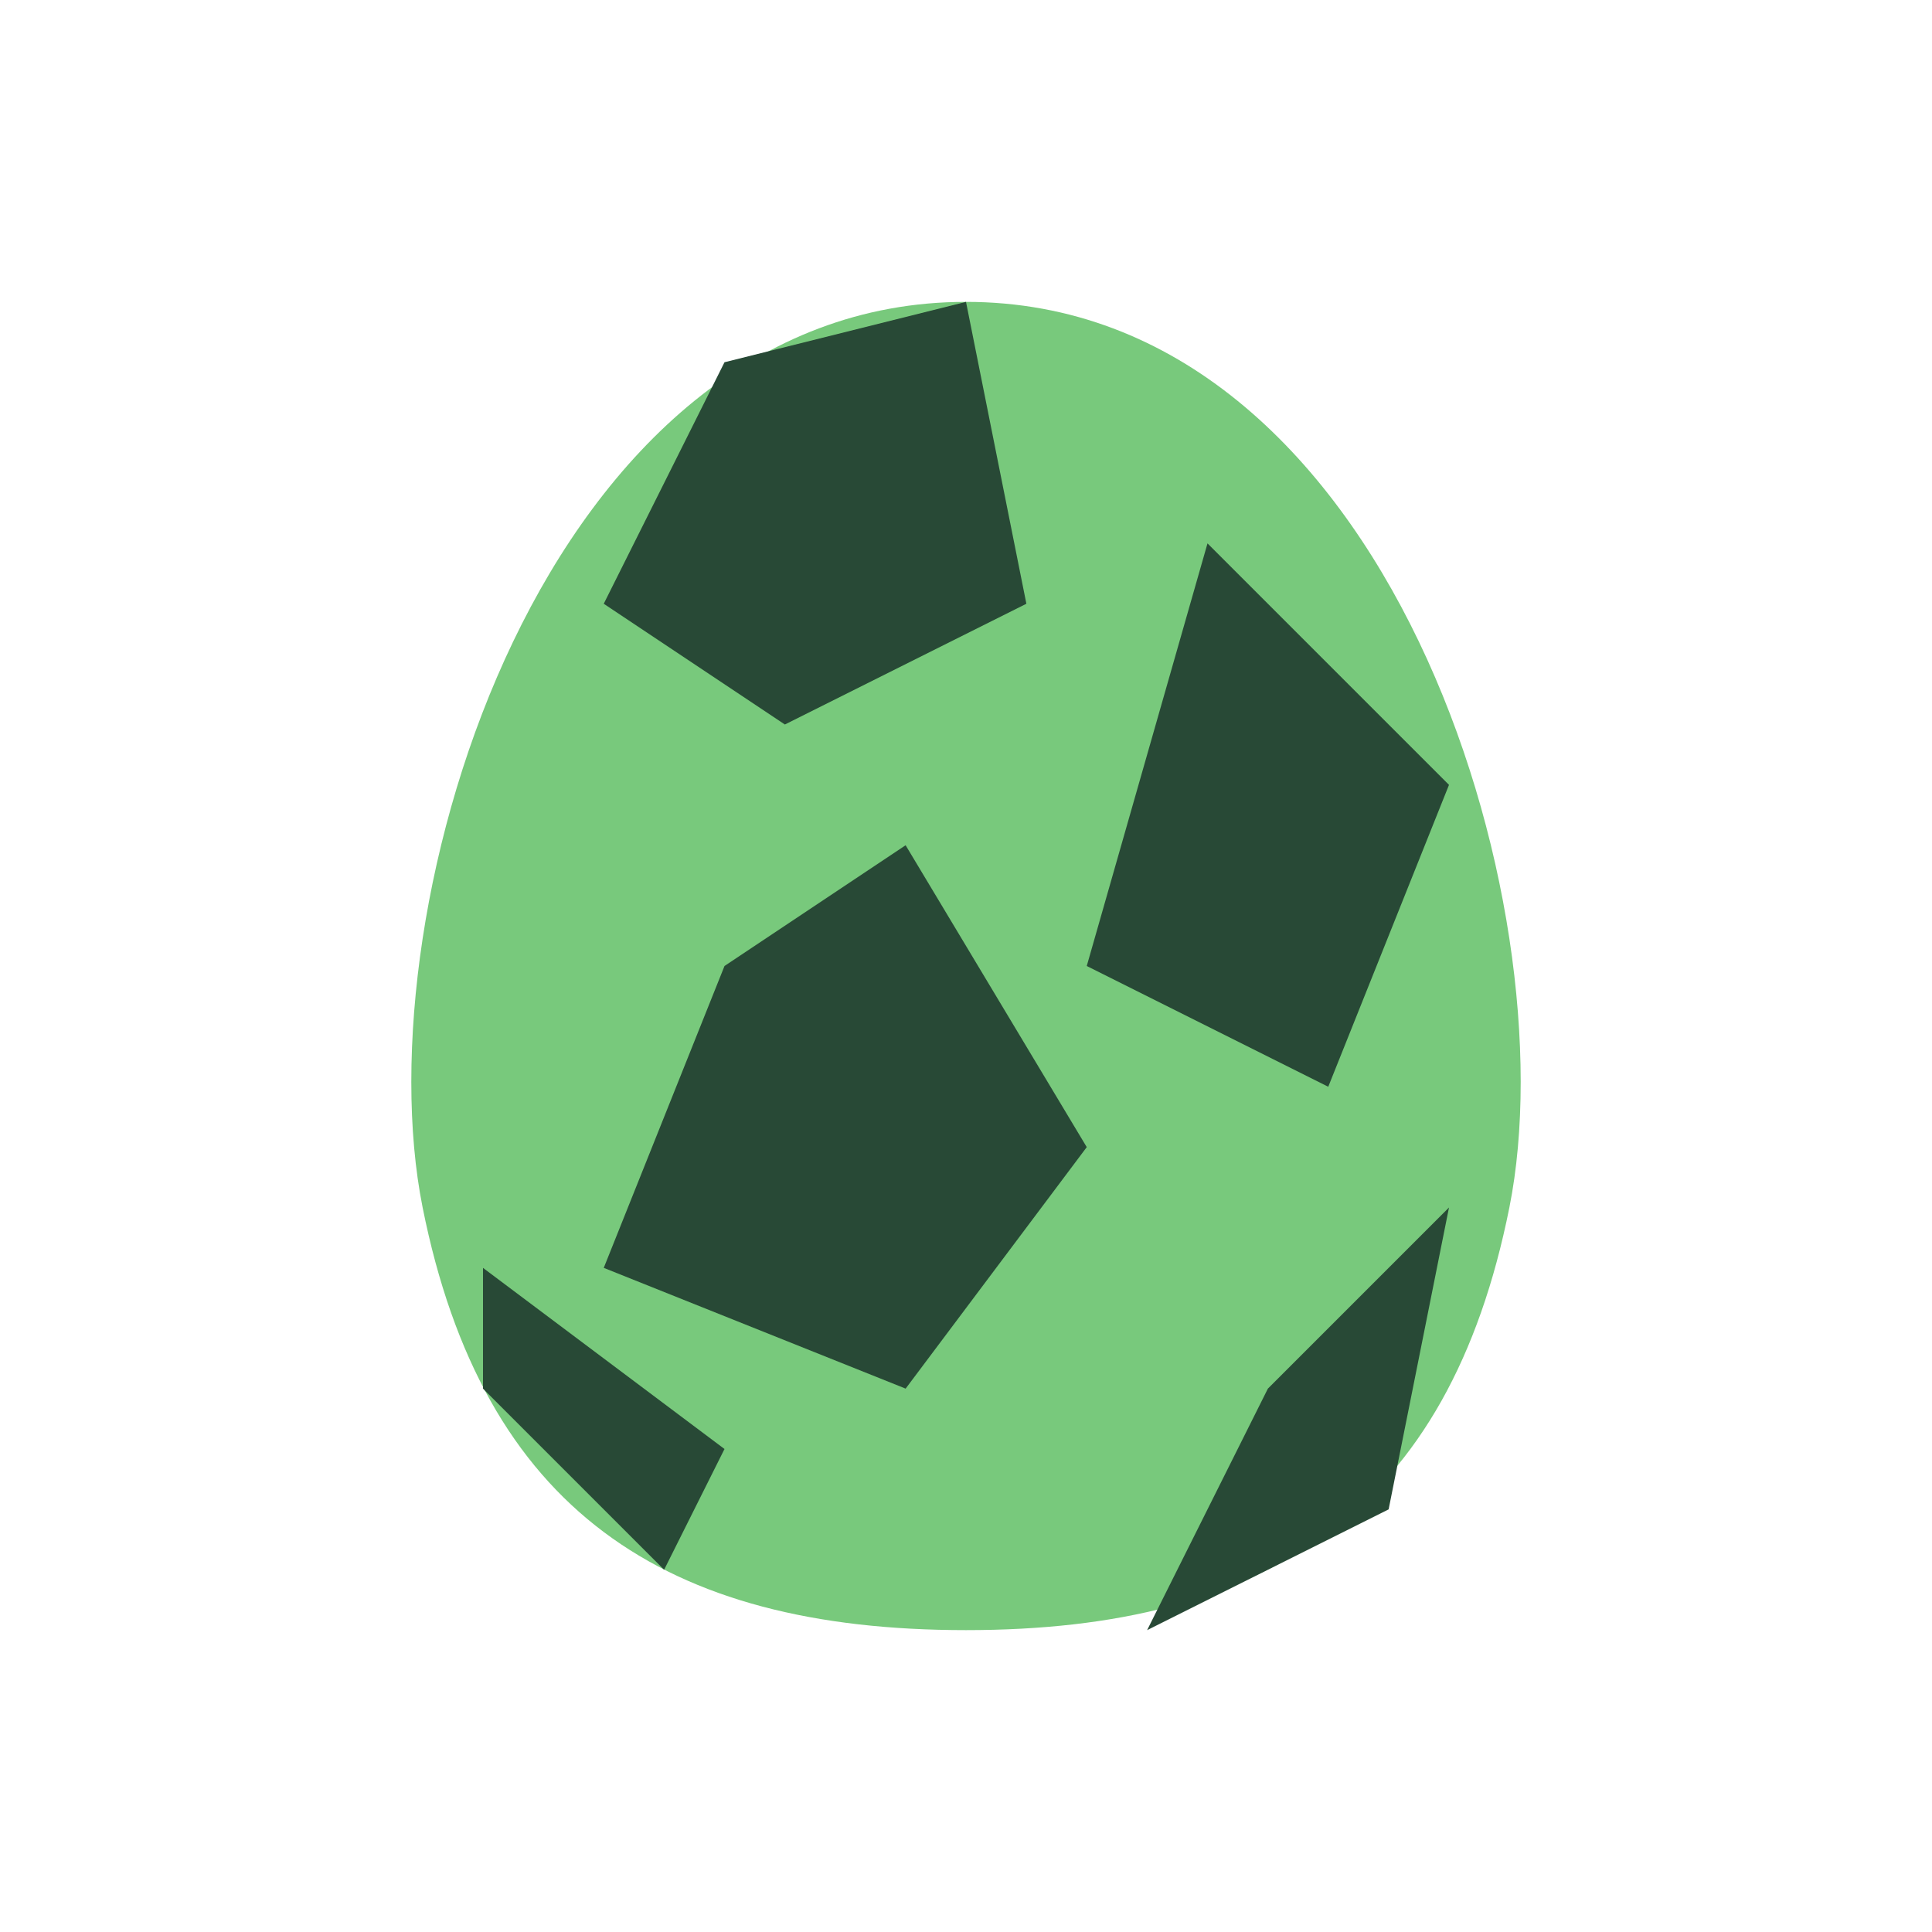
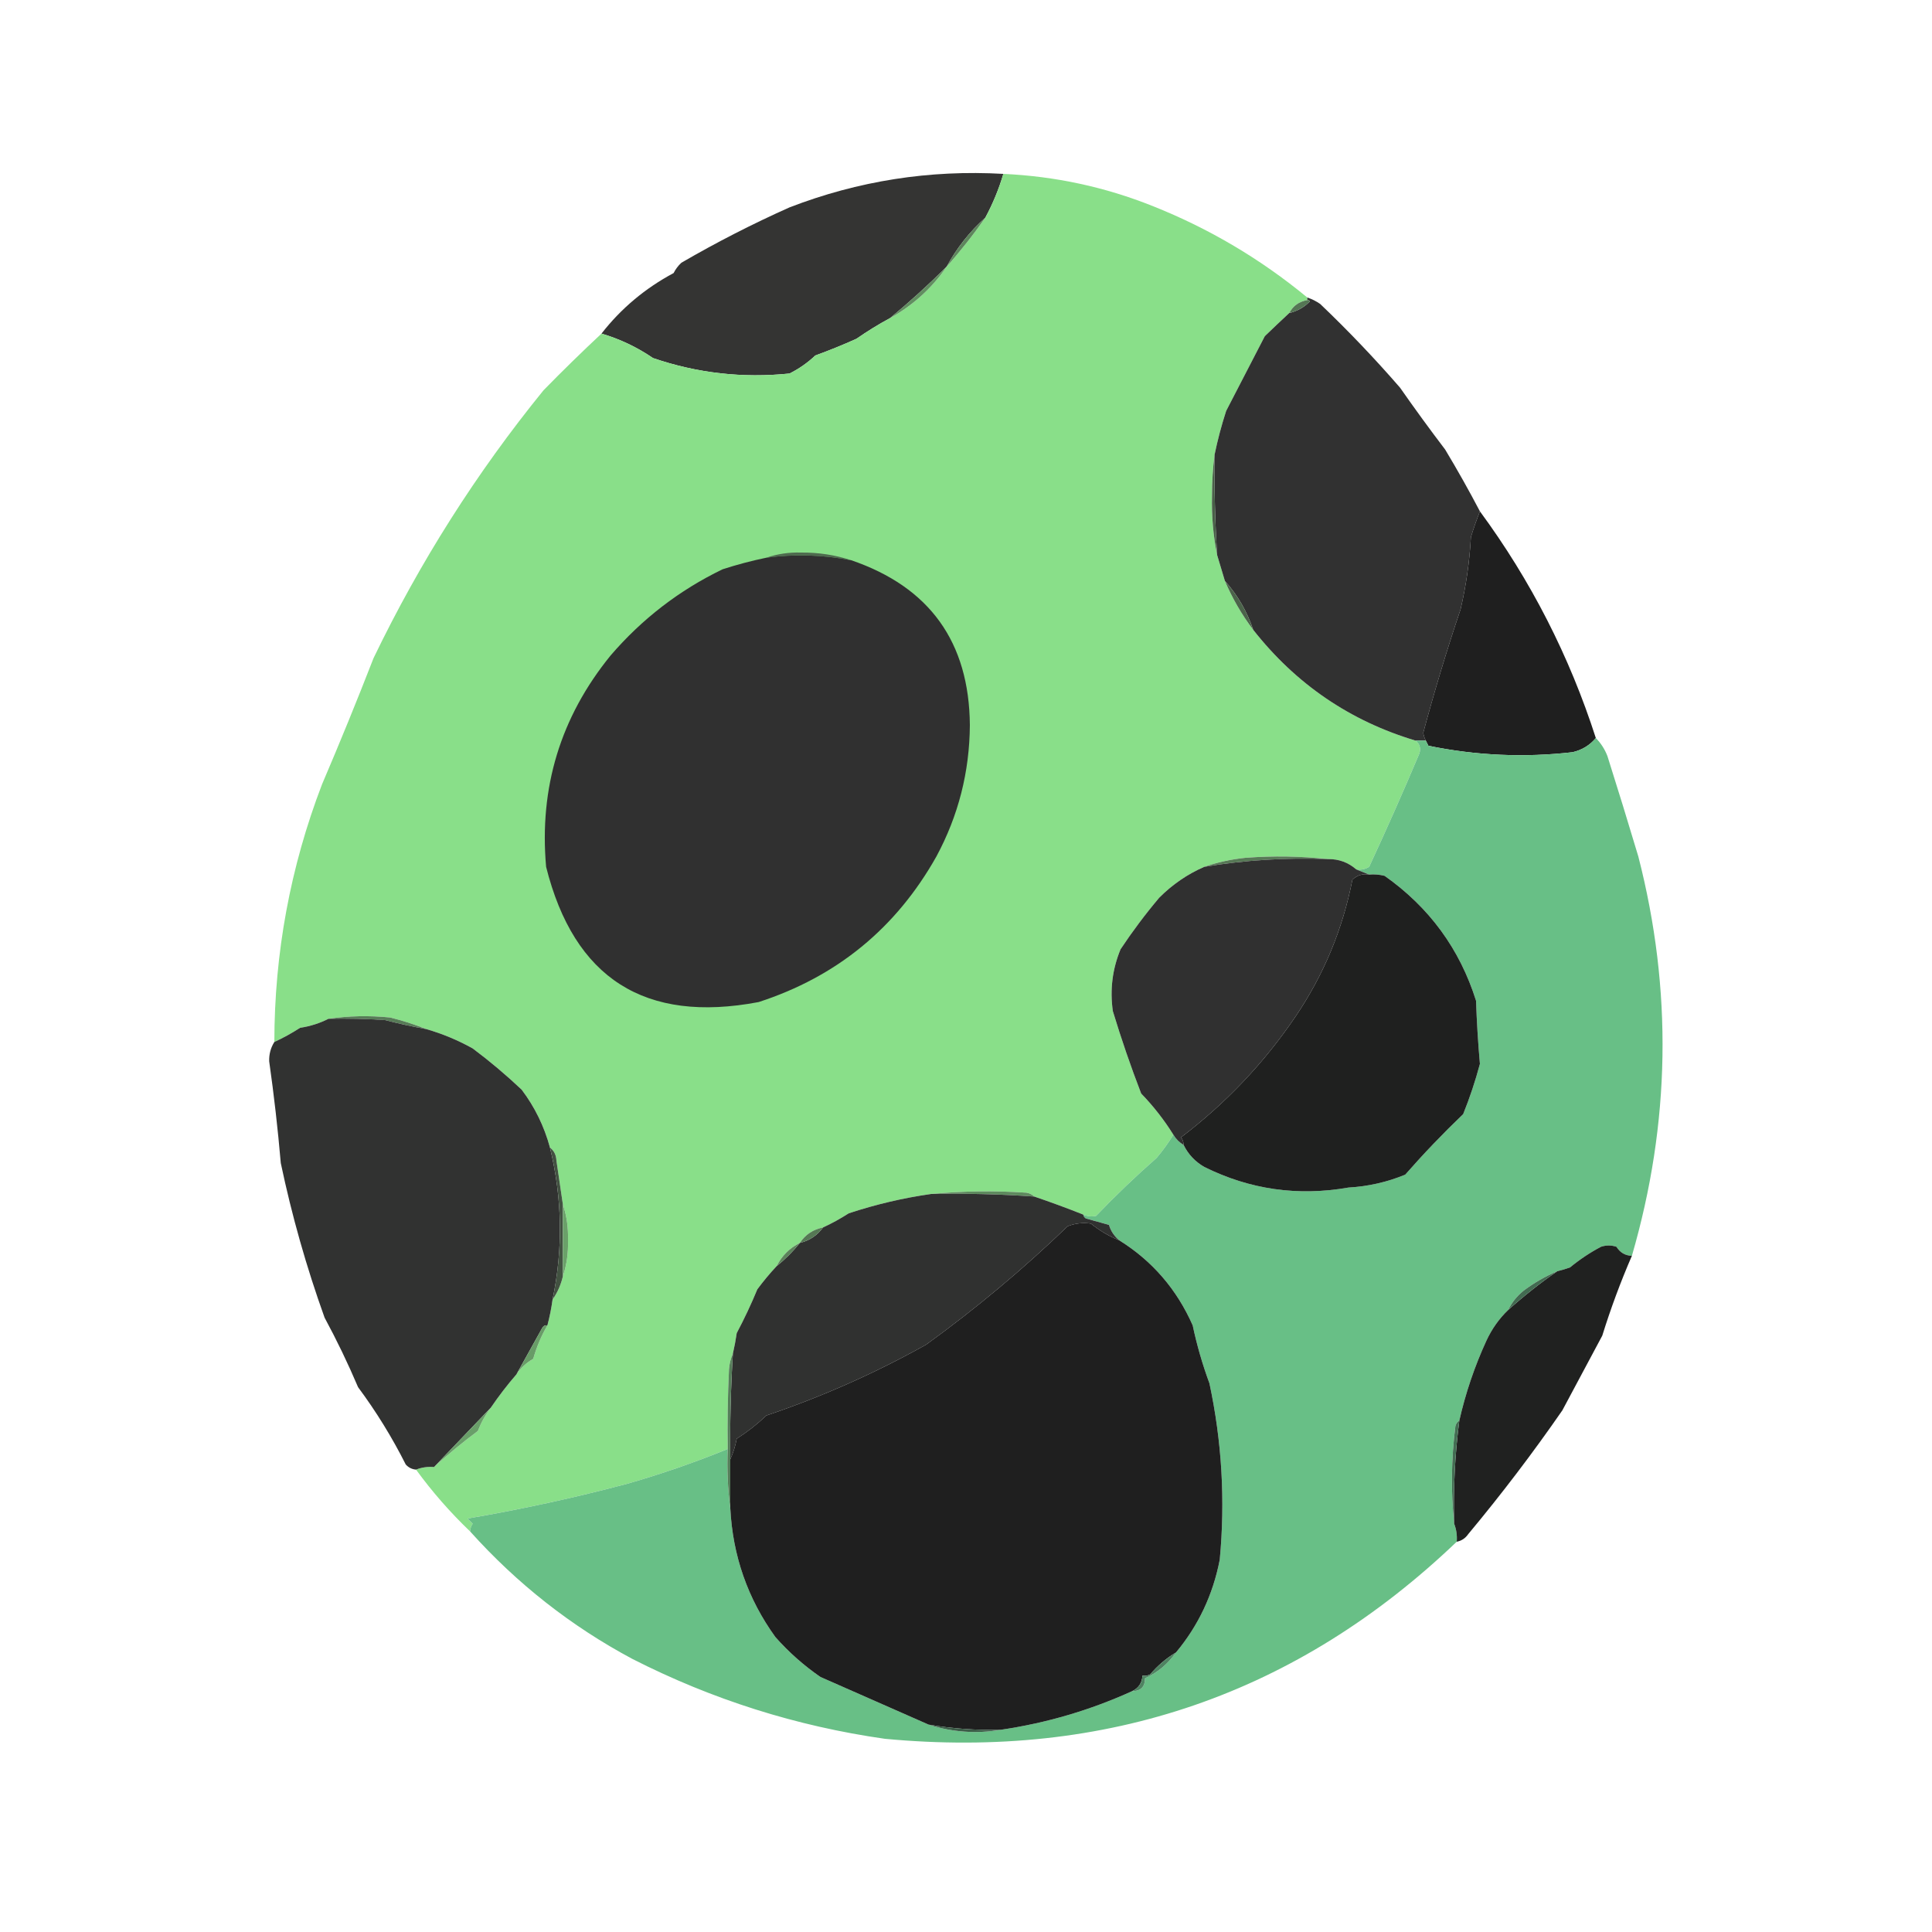
- <svg xmlns="http://www.w3.org/2000/svg" viewBox="0 0 32 32">
-   <g transform="translate(4 4) scale(1)">
-     <path d="M12 1c7 0 10 10 9 15-1 5-4 7-9 7S4 21 3 16C2 11 5 1 12 1Z" fill="#78c97c" />
-     <path d="m8 2 4-1 1 5-4 2-3-2Zm8 3 4 4-2 5-4-2Zm-8 7 3-2 3 5-3 4-5-2Zm-4 5 4 3-1 2-3-3Zm13 2 3-3-1 5-4 2Z" fill="#284936" />
+ <svg xmlns="http://www.w3.org/2000/svg" version="1.1" width="750px" height="750px" style="shape-rendering:geometricPrecision; text-rendering:geometricPrecision; image-rendering:optimizeQuality; fill-rule:evenodd; clip-rule:evenodd">
+   <g>
+     <path style="opacity:0.98" fill="#30302f" d="M 389.5,67.5 C 387.747,73.431 385.413,79.098 382.5,84.5C 376.418,89.922 371.418,96.255 367.5,103.5C 360.486,110.514 353.153,117.181 345.5,123.5C 341.055,125.894 336.722,128.56 332.5,131.5C 327.289,133.853 321.956,136.02 316.5,138C 313.516,140.826 310.183,143.159 306.5,145C 288.357,146.873 270.69,144.873 253.5,139C 247.298,134.771 240.631,131.604 233.5,129.5C 241.078,119.77 250.412,111.936 261.5,106C 262.257,104.488 263.257,103.154 264.5,102C 278.114,94.091 292.114,86.925 306.5,80.5C 333.189,70.204 360.856,65.871 389.5,67.5 Z" />
+   </g>
+   <g>
+     <path style="opacity:1" fill="#89df89" d="M 389.5,67.5 C 409.652,68.429 428.986,72.595 447.5,80C 469.365,88.702 489.365,100.535 507.5,115.5C 507.5,115.833 507.5,116.167 507.5,116.5C 504.284,117.065 501.951,118.732 500.5,121.5C 497.346,124.432 494.179,127.432 491,130.5C 486.034,140.147 481.034,149.814 476,159.5C 474.178,165.119 472.678,170.786 471.5,176.5C 470.834,181.656 470.501,186.989 470.5,192.5C 470.311,200.394 470.978,208.061 472.5,215.5C 473.489,218.726 474.489,222.06 475.5,225.5C 478.412,232.332 482.079,238.666 486.5,244.5C 503.051,265.543 524.051,279.876 549.5,287.5C 551.14,288.79 551.64,290.457 551,292.5C 544.728,307.368 538.228,322.035 531.5,336.5C 529.955,337.452 528.288,337.785 526.5,337.5C 523.366,334.769 519.699,333.436 515.5,333.5C 505.008,332.341 494.341,332.175 483.5,333C 477.897,333.576 472.564,334.743 467.5,336.5C 460.943,339.368 455.11,343.368 450,348.5C 444.615,354.884 439.615,361.55 435,368.5C 431.83,376.187 430.83,384.187 432,392.5C 435.297,403.36 438.963,414.026 443,424.5C 447.763,429.422 451.93,434.756 455.5,440.5C 453.627,443.566 451.461,446.566 449,449.5C 440.837,456.663 433.004,464.163 425.5,472C 423.803,472.384 422.137,472.218 420.5,471.5C 414.255,469.012 407.922,466.678 401.5,464.5C 400.737,463.732 399.737,463.232 398.5,463C 385.993,462.173 373.66,462.34 361.5,463.5C 350.738,465.021 340.071,467.521 329.5,471C 326.182,473.129 322.849,474.962 319.5,476.5C 315.63,477.263 312.63,479.263 310.5,482.5C 306.5,484.5 303.5,487.5 301.5,491.5C 298.864,494.31 296.364,497.31 294,500.5C 291.612,506.277 288.945,511.944 286,517.5C 285.605,520.207 285.105,522.873 284.5,525.5C 283.691,527.292 283.191,529.292 283,531.5C 282.5,541.828 282.334,552.161 282.5,562.5C 269.856,567.66 256.856,572.16 243.5,576C 223.046,581.428 202.38,585.928 181.5,589.5C 182.167,590.167 182.833,590.833 183.5,591.5C 182.873,592.417 182.539,593.417 182.5,594.5C 174.755,587.092 167.755,579.092 161.5,570.5C 163.717,569.631 166.05,569.298 168.5,569.5C 173.852,564.629 179.519,559.962 185.5,555.5C 186.761,552.248 188.428,549.248 190.5,546.5C 193.603,541.948 196.936,537.614 200.5,533.5C 202.143,531.027 204.31,529.027 207,527.5C 208.309,522.889 210.142,518.556 212.5,514.5C 213.374,511.211 214.041,507.877 214.5,504.5C 216.419,501.736 217.752,498.736 218.5,495.5C 219.979,491.091 220.646,486.424 220.5,481.5C 220.646,476.576 219.979,471.909 218.5,467.5C 217.669,461.844 216.835,456.177 216,450.5C 215.901,448.347 215.067,446.681 213.5,445.5C 211.25,437.216 207.583,429.716 202.5,423C 196.46,417.291 190.126,411.957 183.5,407C 177.794,403.819 171.794,401.319 165.5,399.5C 160.977,397.7 156.31,396.2 151.5,395C 143.323,394.177 135.323,394.344 127.5,395.5C 124.141,397.219 120.475,398.386 116.5,399C 113.26,401.091 109.926,402.924 106.5,404.5C 106.538,369.927 112.705,336.593 125,304.5C 131.923,288.314 138.59,271.981 145,255.5C 162.988,218.167 184.988,183.5 211,151.5C 218.342,143.992 225.842,136.658 233.5,129.5C 240.631,131.604 247.298,134.771 253.5,139C 270.69,144.873 288.357,146.873 306.5,145C 310.183,143.159 313.516,140.826 316.5,138C 321.956,136.02 327.289,133.853 332.5,131.5C 336.722,128.56 341.055,125.894 345.5,123.5C 354.491,118.502 361.825,111.835 367.5,103.5C 372.858,97.472 377.858,91.139 382.5,84.5C 385.413,79.098 387.747,73.431 389.5,67.5 Z" />
+   </g>
+   <g>
+     <path style="opacity:1" fill="#5d865c" d="M 382.5,84.5 C 377.858,91.139 372.858,97.472 367.5,103.5C 371.418,96.255 376.418,89.922 382.5,84.5 Z" />
+   </g>
+   <g>
+     <path style="opacity:0.993" fill="#303030" d="M 507.5,116.5 C 507.5,116.167 507.5,115.833 507.5,115.5C 509.255,116.072 510.922,116.906 512.5,118C 523.353,128.353 533.686,139.186 543.5,150.5C 549.241,158.715 555.074,166.715 561,174.5C 565.756,182.406 570.256,190.406 574.5,198.5C 573.203,201.79 572.036,205.123 571,208.5C 570.485,217.955 569.151,227.289 567,236.5C 561.654,252.371 556.82,268.371 552.5,284.5C 552.685,285.584 553.018,286.584 553.5,287.5C 552.167,287.5 550.833,287.5 549.5,287.5C 524.051,279.876 503.051,265.543 486.5,244.5C 484.102,237.363 480.436,231.03 475.5,225.5C 474.489,222.06 473.489,218.726 472.5,215.5C 471.673,202.518 471.339,189.518 471.5,176.5C 472.678,170.786 474.178,165.119 476,159.5C 481.034,149.814 486.034,140.147 491,130.5C 494.179,127.432 497.346,124.432 500.5,121.5C 503.593,120.786 506.26,119.286 508.5,117C 508.272,116.601 507.938,116.435 507.5,116.5 Z" />
+   </g>
+   <g>
+     <path style="opacity:1" fill="#547654" d="M 507.5,116.5 C 507.938,116.435 508.272,116.601 508.5,117C 506.26,119.286 503.593,120.786 500.5,121.5C 501.951,118.732 504.284,117.065 507.5,116.5 Z" />
+   </g>
+   <g>
+     <path style="opacity:1" fill="#618e60" d="M 367.5,103.5 C 361.825,111.835 354.491,118.502 345.5,123.5C 353.153,117.181 360.486,110.514 367.5,103.5 Z" />
+   </g>
+   <g>
+     <path style="opacity:0.993" fill="#1e1e1e" d="M 574.5,198.5 C 594.242,225.315 609.242,254.648 619.5,286.5C 617.181,289.294 614.181,291.128 610.5,292C 591.705,294.159 573.039,293.326 554.5,289.5C 554.137,288.817 553.804,288.15 553.5,287.5C 553.018,286.584 552.685,285.584 552.5,284.5C 556.82,268.371 561.654,252.371 567,236.5C 569.151,227.289 570.485,217.955 571,208.5C 572.036,205.123 573.203,201.79 574.5,198.5 Z" />
+   </g>
+   <g>
+     <path style="opacity:1" fill="#496048" d="M 471.5,176.5 C 471.339,189.518 471.673,202.518 472.5,215.5C 470.978,208.061 470.311,200.394 470.5,192.5C 470.501,186.989 470.834,181.656 471.5,176.5 Z" />
+   </g>
+   <g>
+     <path style="opacity:1" fill="#4e6a4e" d="M 330.5,217.5 C 319.553,215.376 308.553,215.042 297.5,216.5C 301.742,215.032 306.242,214.366 311,214.5C 317.799,214.446 324.299,215.446 330.5,217.5 Z" />
+   </g>
+   <g>
+     <path style="opacity:1" fill="#303030" d="M 330.5,217.5 C 360.906,227.918 376.239,249.251 376.5,281.5C 376.378,299.658 372.044,316.658 363.5,332.5C 347.842,360.325 324.842,379.158 294.5,389C 250.368,397.363 222.868,379.863 212,336.5C 209.266,305.707 217.6,278.374 237,254.5C 249.219,240.27 263.719,229.104 280.5,221C 286.126,219.178 291.792,217.678 297.5,216.5C 308.553,215.042 319.553,215.376 330.5,217.5 Z" />
+   </g>
+   <g>
+     <path style="opacity:1" fill="#4b644a" d="M 475.5,225.5 C 480.436,231.03 484.102,237.363 486.5,244.5C 482.079,238.666 478.412,232.332 475.5,225.5 Z" />
+   </g>
+   <g>
+     <path style="opacity:0.997" fill="#68bf86" d="M 619.5,286.5 C 621.451,288.48 622.951,290.813 624,293.5C 628.105,306.462 632.105,319.462 636,332.5C 649.319,384.282 648.485,435.949 633.5,487.5C 630.916,487.431 628.916,486.265 627.5,484C 625.5,483.333 623.5,483.333 621.5,484C 617.249,486.244 613.249,488.911 609.5,492C 607.846,492.608 606.179,493.108 604.5,493.5C 599.895,495.471 595.562,497.971 591.5,501C 588.882,503.106 586.882,505.606 585.5,508.5C 581.952,511.906 579.118,515.906 577,520.5C 572.425,530.465 568.925,540.799 566.5,551.5C 565.778,551.918 565.278,552.584 565,553.5C 563.365,566.307 563.199,578.974 564.5,591.5C 565.369,593.717 565.702,596.05 565.5,598.5C 503.639,657.626 429.639,683.126 343.5,675C 309.128,670.098 276.461,659.765 245.5,644C 221.718,631.295 200.718,614.795 182.5,594.5C 182.539,593.417 182.873,592.417 183.5,591.5C 182.833,590.833 182.167,590.167 181.5,589.5C 202.38,585.928 223.046,581.428 243.5,576C 256.856,572.16 269.856,567.66 282.5,562.5C 282.175,570.352 282.508,578.018 283.5,585.5C 284.443,603.973 290.277,620.64 301,635.5C 306.239,641.41 312.072,646.577 318.5,651C 332.515,657.168 346.515,663.335 360.5,669.5C 369.691,672.455 379.025,673.121 388.5,671.5C 406.266,668.886 423.266,663.886 439.5,656.5C 442.833,656.5 444.5,654.833 444.5,651.5C 449.35,649.328 453.35,645.994 456.5,641.5C 465.201,631.074 470.868,619.074 473.5,605.5C 475.675,582.446 474.342,559.612 469.5,537C 466.793,529.673 464.626,522.173 463,514.5C 456.811,500.489 447.311,489.489 434.5,481.5C 432.536,479.873 431.203,477.873 430.5,475.5C 427.521,474.683 424.521,473.849 421.5,473C 420.944,472.617 420.611,472.117 420.5,471.5C 422.137,472.218 423.803,472.384 425.5,472C 433.004,464.163 440.837,456.663 449,449.5C 451.461,446.566 453.627,443.566 455.5,440.5C 456.473,442.139 457.806,443.473 459.5,444.5C 461.285,448.12 463.952,450.953 467.5,453C 485.159,461.781 503.826,464.448 523.5,461C 531.126,460.568 538.459,458.901 545.5,456C 552.635,447.864 560.135,440.03 568,432.5C 570.553,426.175 572.719,419.675 574.5,413C 573.779,404.851 573.279,396.684 573,388.5C 566.685,368.401 554.852,352.234 537.5,340C 535.527,339.505 533.527,339.338 531.5,339.5C 529.833,338.833 528.167,338.167 526.5,337.5C 528.288,337.785 529.955,337.452 531.5,336.5C 538.228,322.035 544.728,307.368 551,292.5C 551.64,290.457 551.14,288.79 549.5,287.5C 550.833,287.5 552.167,287.5 553.5,287.5C 553.804,288.15 554.137,288.817 554.5,289.5C 573.039,293.326 591.705,294.159 610.5,292C 614.181,291.128 617.181,289.294 619.5,286.5 Z" />
+   </g>
+   <g>
+     <path style="opacity:1" fill="#577956" d="M 515.5,333.5 C 499.375,332.869 483.375,333.869 467.5,336.5C 472.564,334.743 477.897,333.576 483.5,333C 494.341,332.175 505.008,332.341 515.5,333.5 Z" />
+   </g>
+   <g>
+     <path style="opacity:1" fill="#303030" d="M 515.5,333.5 C 519.699,333.436 523.366,334.769 526.5,337.5C 528.167,338.167 529.833,338.833 531.5,339.5C 528.956,339.104 526.789,339.771 525,341.5C 521.243,360.677 513.91,378.343 503,394.5C 490.77,412.566 475.936,428.232 458.5,441.5C 459.127,442.417 459.461,443.417 459.5,444.5C 457.806,443.473 456.473,442.139 455.5,440.5C 451.93,434.756 447.763,429.422 443,424.5C 438.963,414.026 435.297,403.36 432,392.5C 430.83,384.187 431.83,376.187 435,368.5C 439.615,361.55 444.615,354.884 450,348.5C 455.11,343.368 460.943,339.368 467.5,336.5C 483.375,333.869 499.375,332.869 515.5,333.5 Z" />
+   </g>
+   <g>
+     <path style="opacity:1" fill="#1f201f" d="M 531.5,339.5 C 533.527,339.338 535.527,339.505 537.5,340C 554.852,352.234 566.685,368.401 573,388.5C 573.279,396.684 573.779,404.851 574.5,413C 572.719,419.675 570.553,426.175 568,432.5C 560.135,440.03 552.635,447.864 545.5,456C 538.459,458.901 531.126,460.568 523.5,461C 503.826,464.448 485.159,461.781 467.5,453C 463.952,450.953 461.285,448.12 459.5,444.5C 459.461,443.417 459.127,442.417 458.5,441.5C 475.936,428.232 490.77,412.566 503,394.5C 513.91,378.343 521.243,360.677 525,341.5C 526.789,339.771 528.956,339.104 531.5,339.5 Z" />
+   </g>
+   <g>
+     <path style="opacity:1" fill="#577c57" d="M 127.5,395.5 C 135.323,394.344 143.323,394.177 151.5,395C 156.31,396.2 160.977,397.7 165.5,399.5C 160.073,398.535 154.739,397.369 149.5,396C 142.174,395.5 134.841,395.334 127.5,395.5 Z" />
+   </g>
+   <g>
+     <path style="opacity:0.991" fill="#2f302f" d="M 127.5,395.5 C 134.841,395.334 142.174,395.5 149.5,396C 154.739,397.369 160.073,398.535 165.5,399.5C 171.794,401.319 177.794,403.819 183.5,407C 190.126,411.957 196.46,417.291 202.5,423C 207.583,429.716 211.25,437.216 213.5,445.5C 218.288,465.19 218.622,484.857 214.5,504.5C 214.041,507.877 213.374,511.211 212.5,514.5C 211.624,514.369 210.957,514.702 210.5,515.5C 207.142,521.554 203.809,527.554 200.5,533.5C 196.936,537.614 193.603,541.948 190.5,546.5C 183.188,554.146 175.855,561.813 168.5,569.5C 166.05,569.298 163.717,569.631 161.5,570.5C 159.91,570.372 158.577,569.705 157.5,568.5C 152.199,557.965 146.032,547.965 139,538.5C 135.071,529.257 130.737,520.257 126,511.5C 118.938,491.83 113.271,471.83 109,451.5C 107.86,438.287 106.36,425.12 104.5,412C 104.41,409.256 105.077,406.756 106.5,404.5C 109.926,402.924 113.26,401.091 116.5,399C 120.475,398.386 124.141,397.219 127.5,395.5 Z" />
+   </g>
+   <g>
+     <path style="opacity:1" fill="#5e8a5e" d="M 361.5,463.5 C 373.66,462.34 385.993,462.173 398.5,463C 399.737,463.232 400.737,463.732 401.5,464.5C 388.196,463.575 374.863,463.242 361.5,463.5 Z" />
+   </g>
+   <g>
+     <path style="opacity:1" fill="#303130" d="M 361.5,463.5 C 374.863,463.242 388.196,463.575 401.5,464.5C 407.922,466.678 414.255,469.012 420.5,471.5C 420.611,472.117 420.944,472.617 421.5,473C 424.521,473.849 427.521,474.683 430.5,475.5C 431.203,477.873 432.536,479.873 434.5,481.5C 430.479,479.873 426.812,477.706 423.5,475C 420.442,474.542 417.442,474.876 414.5,476C 397.198,492.653 378.865,507.987 359.5,522C 339.664,533.086 318.997,542.253 297.5,549.5C 293.978,552.851 290.144,555.851 286,558.5C 285.454,561.379 284.621,564.046 283.5,566.5C 283.329,552.816 283.662,539.149 284.5,525.5C 285.105,522.873 285.605,520.207 286,517.5C 288.945,511.944 291.612,506.277 294,500.5C 296.364,497.31 298.864,494.31 301.5,491.5C 304.833,488.833 307.833,485.833 310.5,482.5C 314.25,481.589 317.25,479.589 319.5,476.5C 322.849,474.962 326.182,473.129 329.5,471C 340.071,467.521 350.738,465.021 361.5,463.5 Z" />
+   </g>
+   <g>
+     <path style="opacity:1" fill="#1f1f1f" d="M 434.5,481.5 C 447.311,489.489 456.811,500.489 463,514.5C 464.626,522.173 466.793,529.673 469.5,537C 474.342,559.612 475.675,582.446 473.5,605.5C 470.868,619.074 465.201,631.074 456.5,641.5C 452.765,643.725 449.432,646.558 446.5,650C 445.552,650.483 444.552,650.649 443.5,650.5C 443.343,653.318 442.009,655.318 439.5,656.5C 423.266,663.886 406.266,668.886 388.5,671.5C 379.089,671.731 369.756,671.064 360.5,669.5C 346.515,663.335 332.515,657.168 318.5,651C 312.072,646.577 306.239,641.41 301,635.5C 290.277,620.64 284.443,603.973 283.5,585.5C 283.5,579.167 283.5,572.833 283.5,566.5C 284.621,564.046 285.454,561.379 286,558.5C 290.144,555.851 293.978,552.851 297.5,549.5C 318.997,542.253 339.664,533.086 359.5,522C 378.865,507.987 397.198,492.653 414.5,476C 417.442,474.876 420.442,474.542 423.5,475C 426.812,477.706 430.479,479.873 434.5,481.5 Z" />
+   </g>
+   <g>
+     <path style="opacity:1" fill="#425241" d="M 213.5,445.5 C 215.067,446.681 215.901,448.347 216,450.5C 216.835,456.177 217.669,461.844 218.5,467.5C 218.5,476.833 218.5,486.167 218.5,495.5C 217.752,498.736 216.419,501.736 214.5,504.5C 218.622,484.857 218.288,465.19 213.5,445.5 Z" />
+   </g>
+   <g>
+     <path style="opacity:1" fill="#557854" d="M 319.5,476.5 C 317.25,479.589 314.25,481.589 310.5,482.5C 312.63,479.263 315.63,477.263 319.5,476.5 Z" />
+   </g>
+   <g>
+     <path style="opacity:1" fill="#5b825a" d="M 310.5,482.5 C 307.833,485.833 304.833,488.833 301.5,491.5C 303.5,487.5 306.5,484.5 310.5,482.5 Z" />
+   </g>
+   <g>
+     <path style="opacity:0.994" fill="#1f201f" d="M 633.5,487.5 C 629.111,497.614 625.278,507.947 622,518.5C 616.855,528.121 611.688,537.788 606.5,547.5C 595.067,564.019 582.901,580.019 570,595.5C 568.871,597.141 567.371,598.141 565.5,598.5C 565.702,596.05 565.369,593.717 564.5,591.5C 564.121,578.099 564.788,564.765 566.5,551.5C 568.925,540.799 572.425,530.465 577,520.5C 579.118,515.906 581.952,511.906 585.5,508.5C 591.592,503.061 597.926,498.061 604.5,493.5C 606.179,493.108 607.846,492.608 609.5,492C 613.249,488.911 617.249,486.244 621.5,484C 623.5,483.333 625.5,483.333 627.5,484C 628.916,486.265 630.916,487.431 633.5,487.5 Z" />
+   </g>
+   <g>
+     <path style="opacity:1" fill="#6aa169" d="M 218.5,467.5 C 219.979,471.909 220.646,476.576 220.5,481.5C 220.646,486.424 219.979,491.091 218.5,495.5C 218.5,486.167 218.5,476.833 218.5,467.5 Z" />
+   </g>
+   <g>
+     <path style="opacity:1" fill="#426b51" d="M 604.5,493.5 C 597.926,498.061 591.592,503.061 585.5,508.5C 586.882,505.606 588.882,503.106 591.5,501C 595.562,497.971 599.895,495.471 604.5,493.5 Z" />
+   </g>
+   <g>
+     <path style="opacity:1" fill="#689c67" d="M 212.5,514.5 C 210.142,518.556 208.309,522.889 207,527.5C 204.31,529.027 202.143,531.027 200.5,533.5C 203.809,527.554 207.142,521.554 210.5,515.5C 210.957,514.702 211.624,514.369 212.5,514.5 Z" />
+   </g>
+   <g>
+     <path style="opacity:1" fill="#557e59" d="M 284.5,525.5 C 283.662,539.149 283.329,552.816 283.5,566.5C 283.5,572.833 283.5,579.167 283.5,585.5C 282.508,578.018 282.175,570.352 282.5,562.5C 282.334,552.161 282.5,541.828 283,531.5C 283.191,529.292 283.691,527.292 284.5,525.5 Z" />
+   </g>
+   <g>
+     <path style="opacity:1" fill="#699f69" d="M 190.5,546.5 C 188.428,549.248 186.761,552.248 185.5,555.5C 179.519,559.962 173.852,564.629 168.5,569.5C 175.855,561.813 183.188,554.146 190.5,546.5 Z" />
+   </g>
+   <g>
+     <path style="opacity:1" fill="#436e53" d="M 566.5,551.5 C 564.788,564.765 564.121,578.099 564.5,591.5C 563.199,578.974 563.365,566.307 565,553.5C 565.278,552.584 565.778,551.918 566.5,551.5 Z" />
+   </g>
+   <g>
+     <path style="opacity:1" fill="#4e8361" d="M 456.5,641.5 C 453.35,645.994 449.35,649.328 444.5,651.5C 444.5,654.833 442.833,656.5 439.5,656.5C 442.009,655.318 443.343,653.318 443.5,650.5C 444.552,650.649 445.552,650.483 446.5,650C 449.432,646.558 452.765,643.725 456.5,641.5 Z" />
+   </g>
+   <g>
+     <path style="opacity:1" fill="#3b5c47" d="M 360.5,669.5 C 369.756,671.064 379.089,671.731 388.5,671.5C 379.025,673.121 369.691,672.455 360.5,669.5 Z" />
  </g>
</svg>
